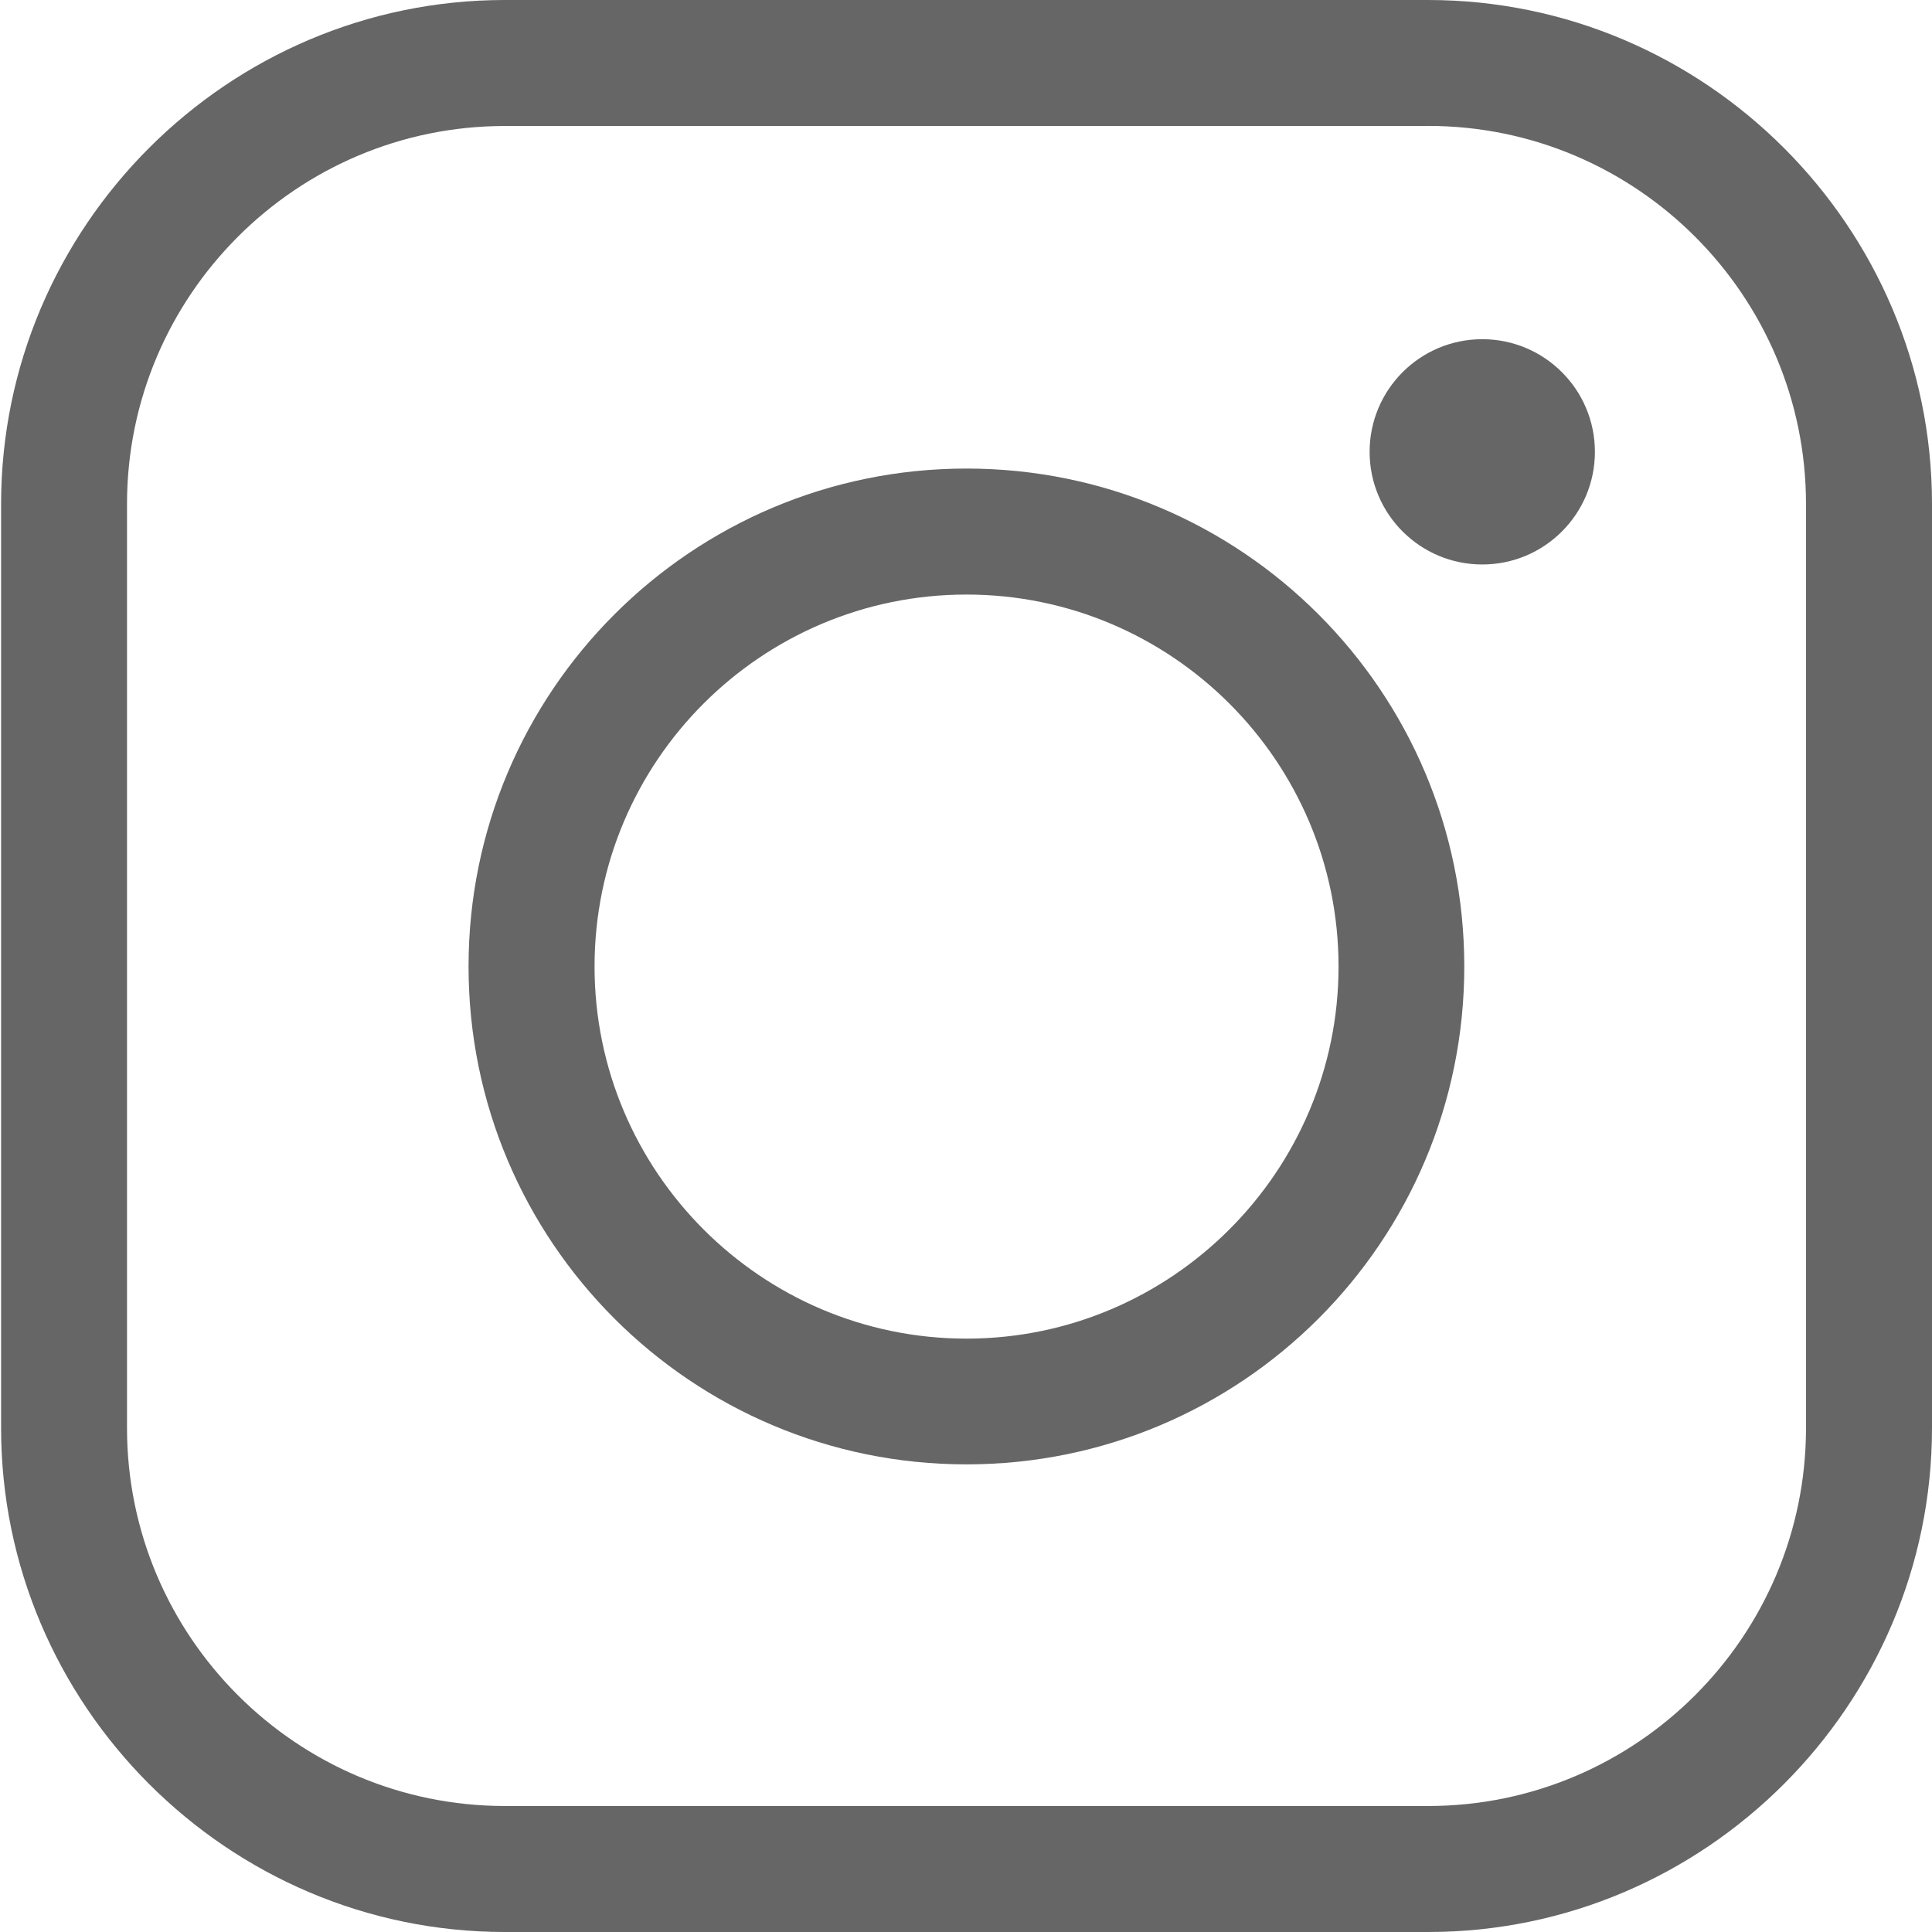
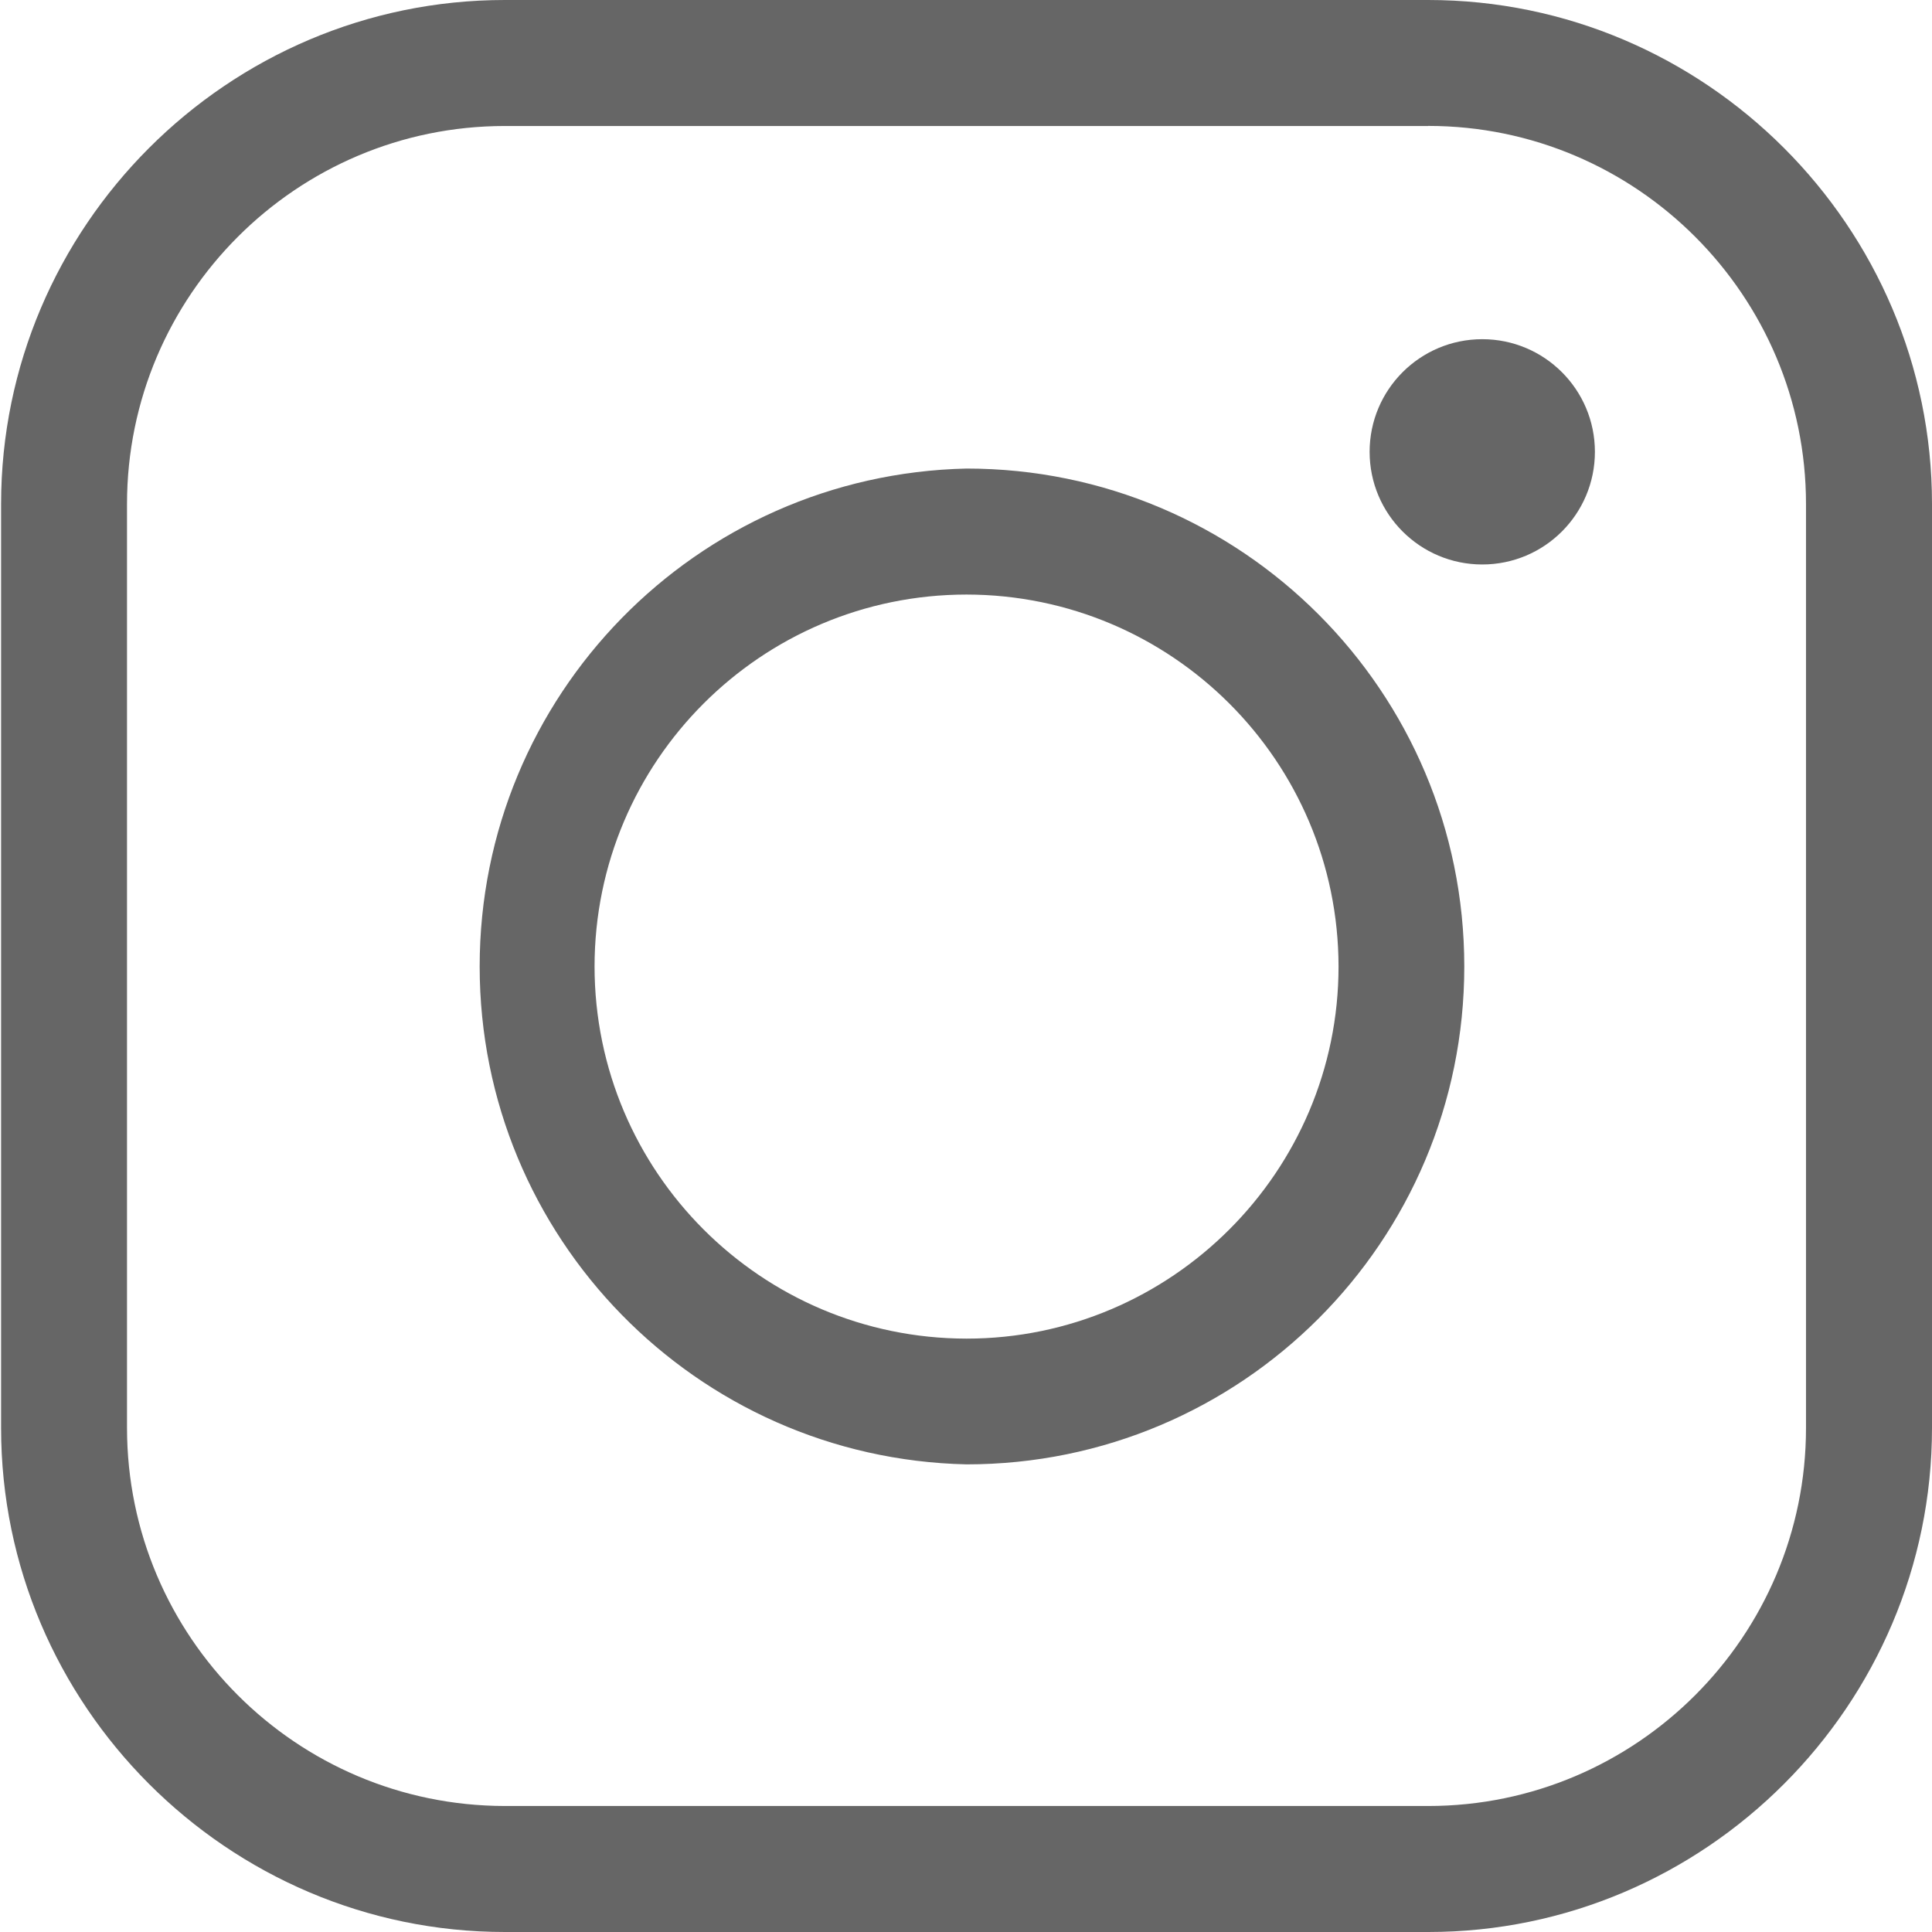
- <svg xmlns="http://www.w3.org/2000/svg" version="1.1" id="Layer_1" x="0px" y="0px" width="23px" height="23px" viewBox="-3 -3 23 23" enable-background="new -3 -3 23 23" xml:space="preserve">
-   <path fill="#666666" d="M14.002-1.501c2.48,0,4.498,2.02,4.498,4.501v11c0,2.481-2.018,4.5-4.498,4.5H3.01   c-2.48,0-4.498-2.019-4.498-4.5V3c0-2.481,2.018-4.5,4.498-4.5h10.992 M14.002-3H3.01C-0.29-3-2.987-0.301-2.987,3v11.001   C-2.987,17.299-0.29,20,3.01,20h10.995C17.301,20,20,17.299,20,13.999V3C20-0.301,17.301-3,14.002-3L14.002-3z" />
-   <path fill="#666666" d="M8.506,4.078c2.44,0,4.429,1.985,4.429,4.428c0,2.44-1.989,4.43-4.429,4.43c-2.443,0-4.428-1.989-4.428-4.43   C4.078,6.063,6.063,4.078,8.506,4.078 M8.506,2.578c-3.273,0-5.928,2.654-5.928,5.928s2.654,5.927,5.928,5.927   c3.274,0,5.926-2.653,5.926-5.927S11.78,2.578,8.506,2.578L8.506,2.578z" />
-   <circle fill="#666666" cx="14.646" cy="2.379" r="1.341" />
+ <svg xmlns="http://www.w3.org/2000/svg" width="23" height="23" viewBox="-3 -3 23 23">
+   <path fill="#666" d="M14.002-1.501C16.482-1.501 18.5.519 18.5 3v11c0 2.481-2.018 4.5-4.498 4.5H3.01A4.504 4.504 0 01-1.488 14V3C-1.488.519.53-1.5 3.01-1.5h10.992m0-1.5H3.01C-.29-3-2.987-.301-2.987 3v11.001C-2.987 17.299-.29 20 3.01 20h10.995C17.301 20 20 17.299 20 13.999V3c0-3.301-2.699-6-5.998-6z" />
+   <path fill="#666" d="M8.506 4.078a4.434 4.434 0 014.429 4.428c0 2.44-1.989 4.43-4.429 4.43a4.434 4.434 0 01-4.428-4.43 4.431 4.431 0 014.428-4.428m0-1.5a5.929 5.929 0 000 11.855c3.274 0 5.926-2.653 5.926-5.927S11.78 2.578 8.506 2.578z" />
+   <circle fill="#666" cx="14.646" cy="2.379" r="1.341" />
</svg>
